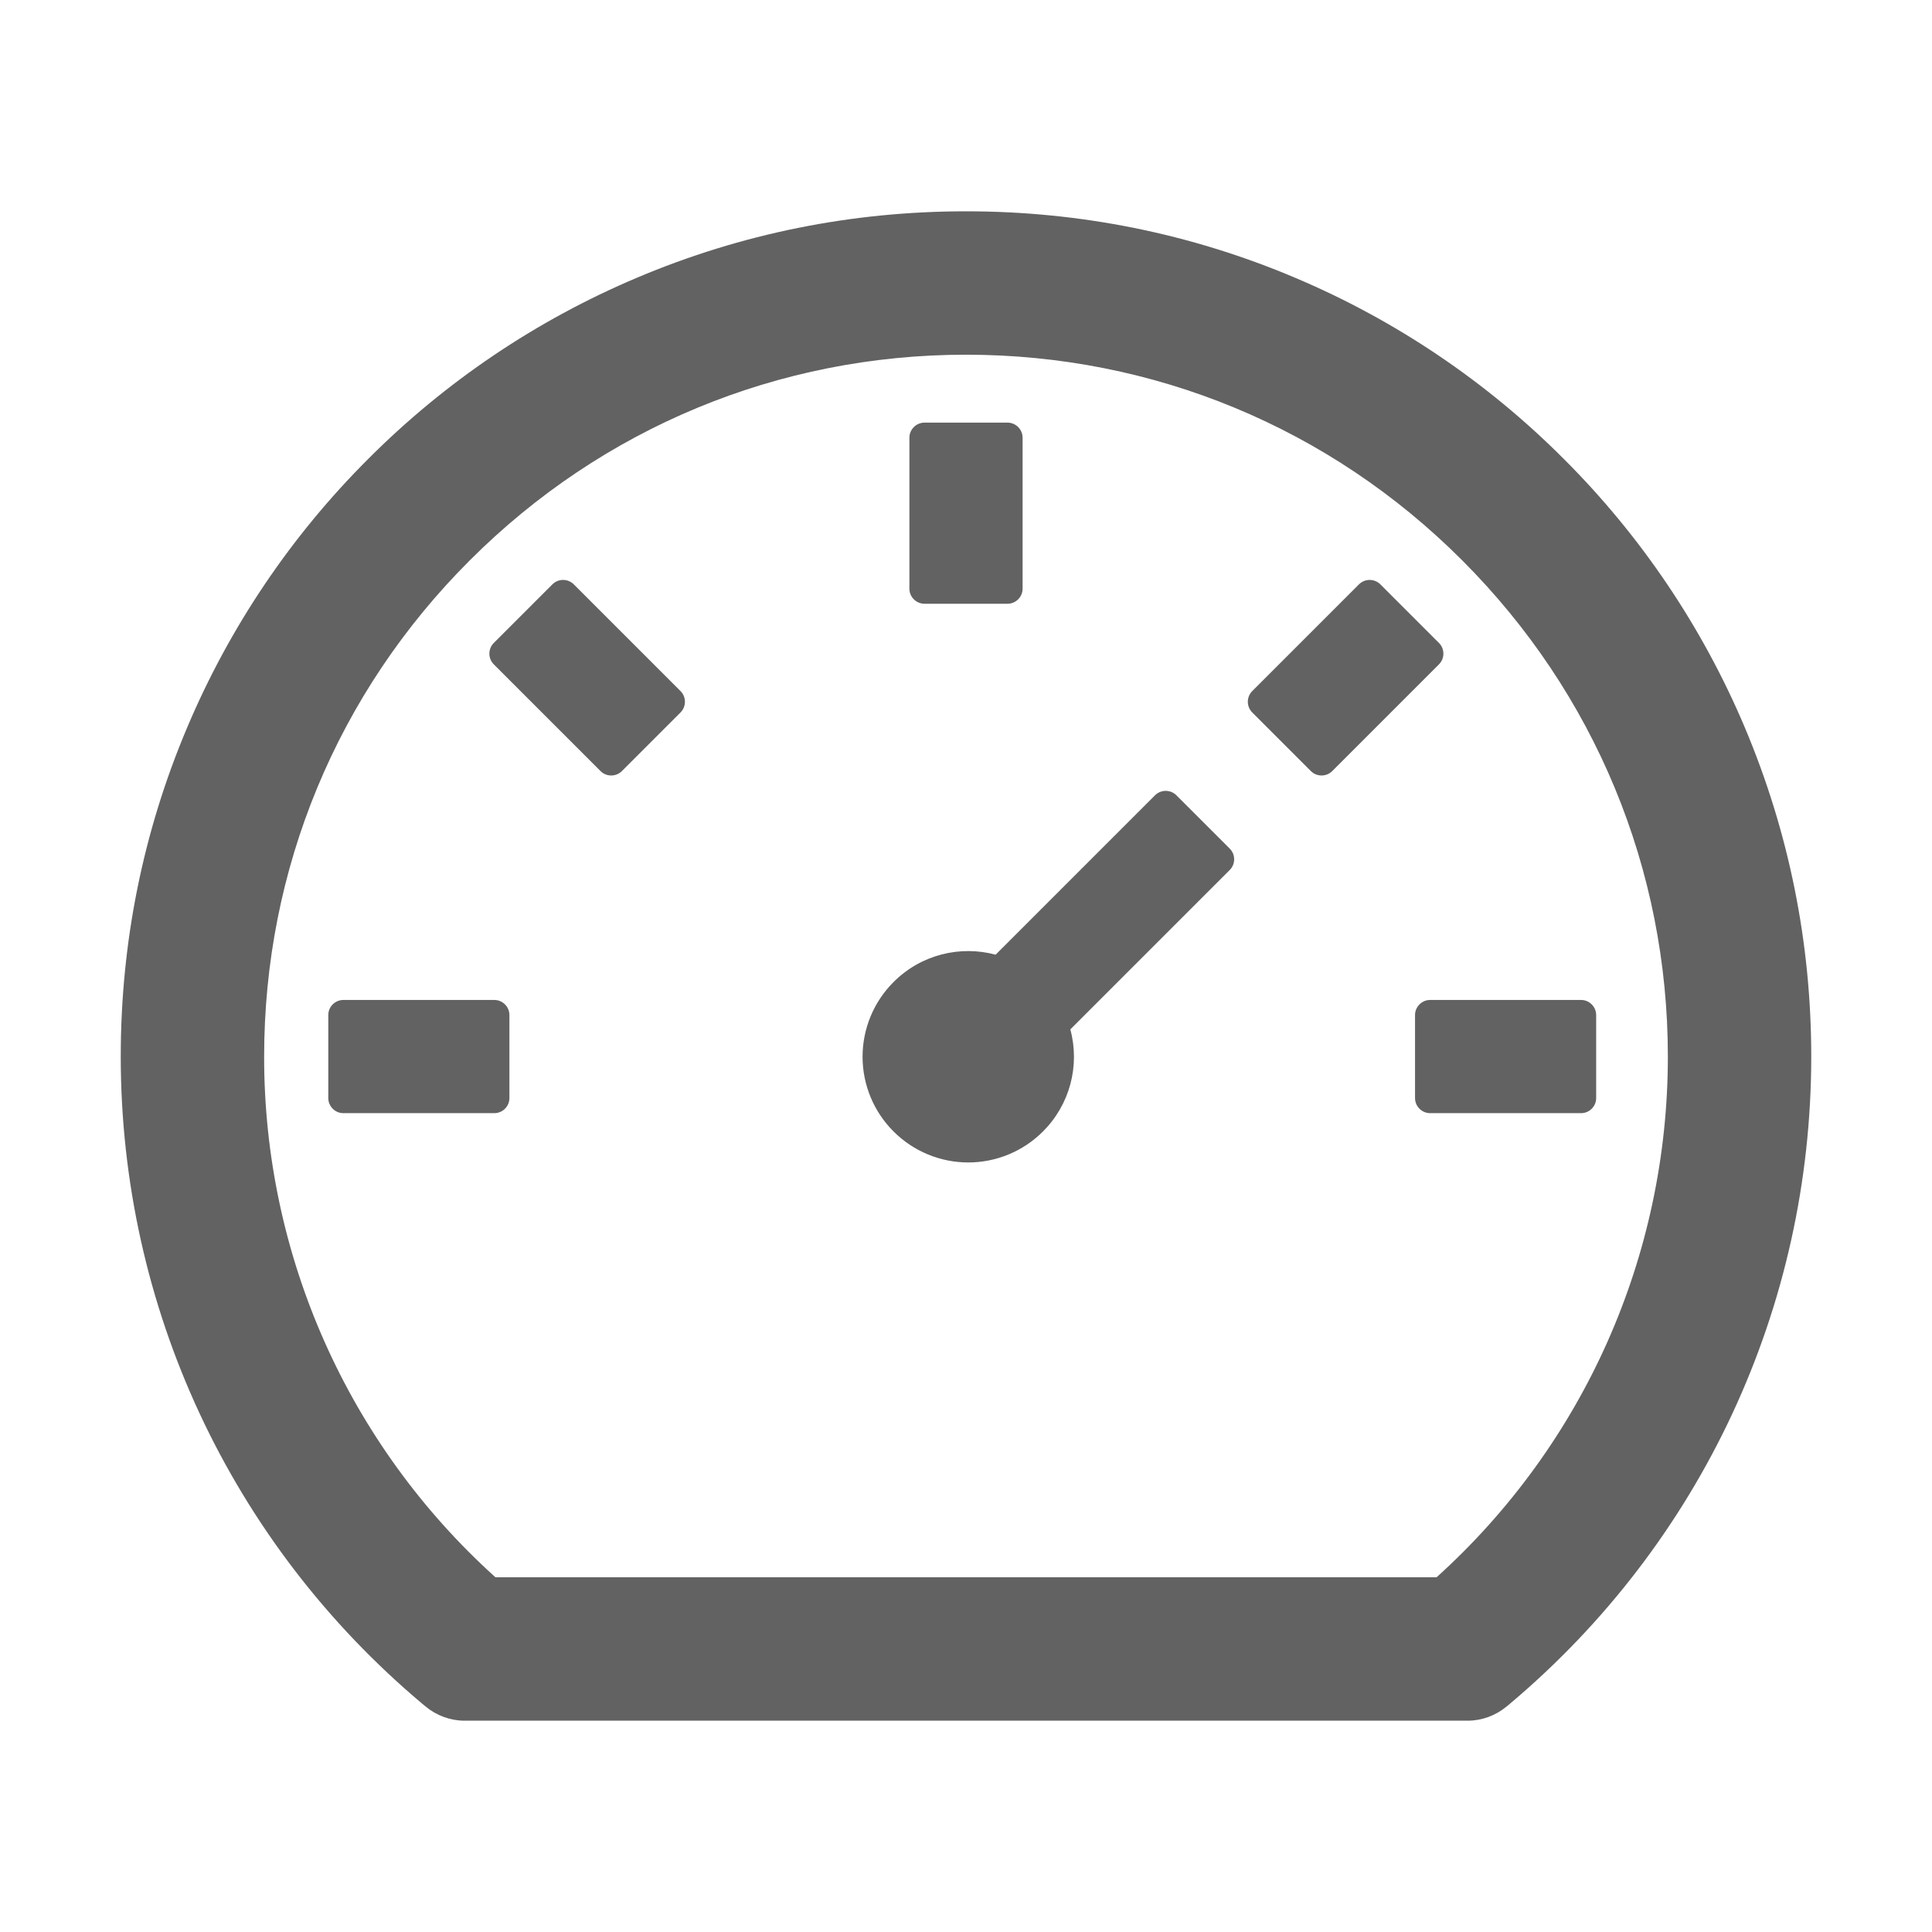
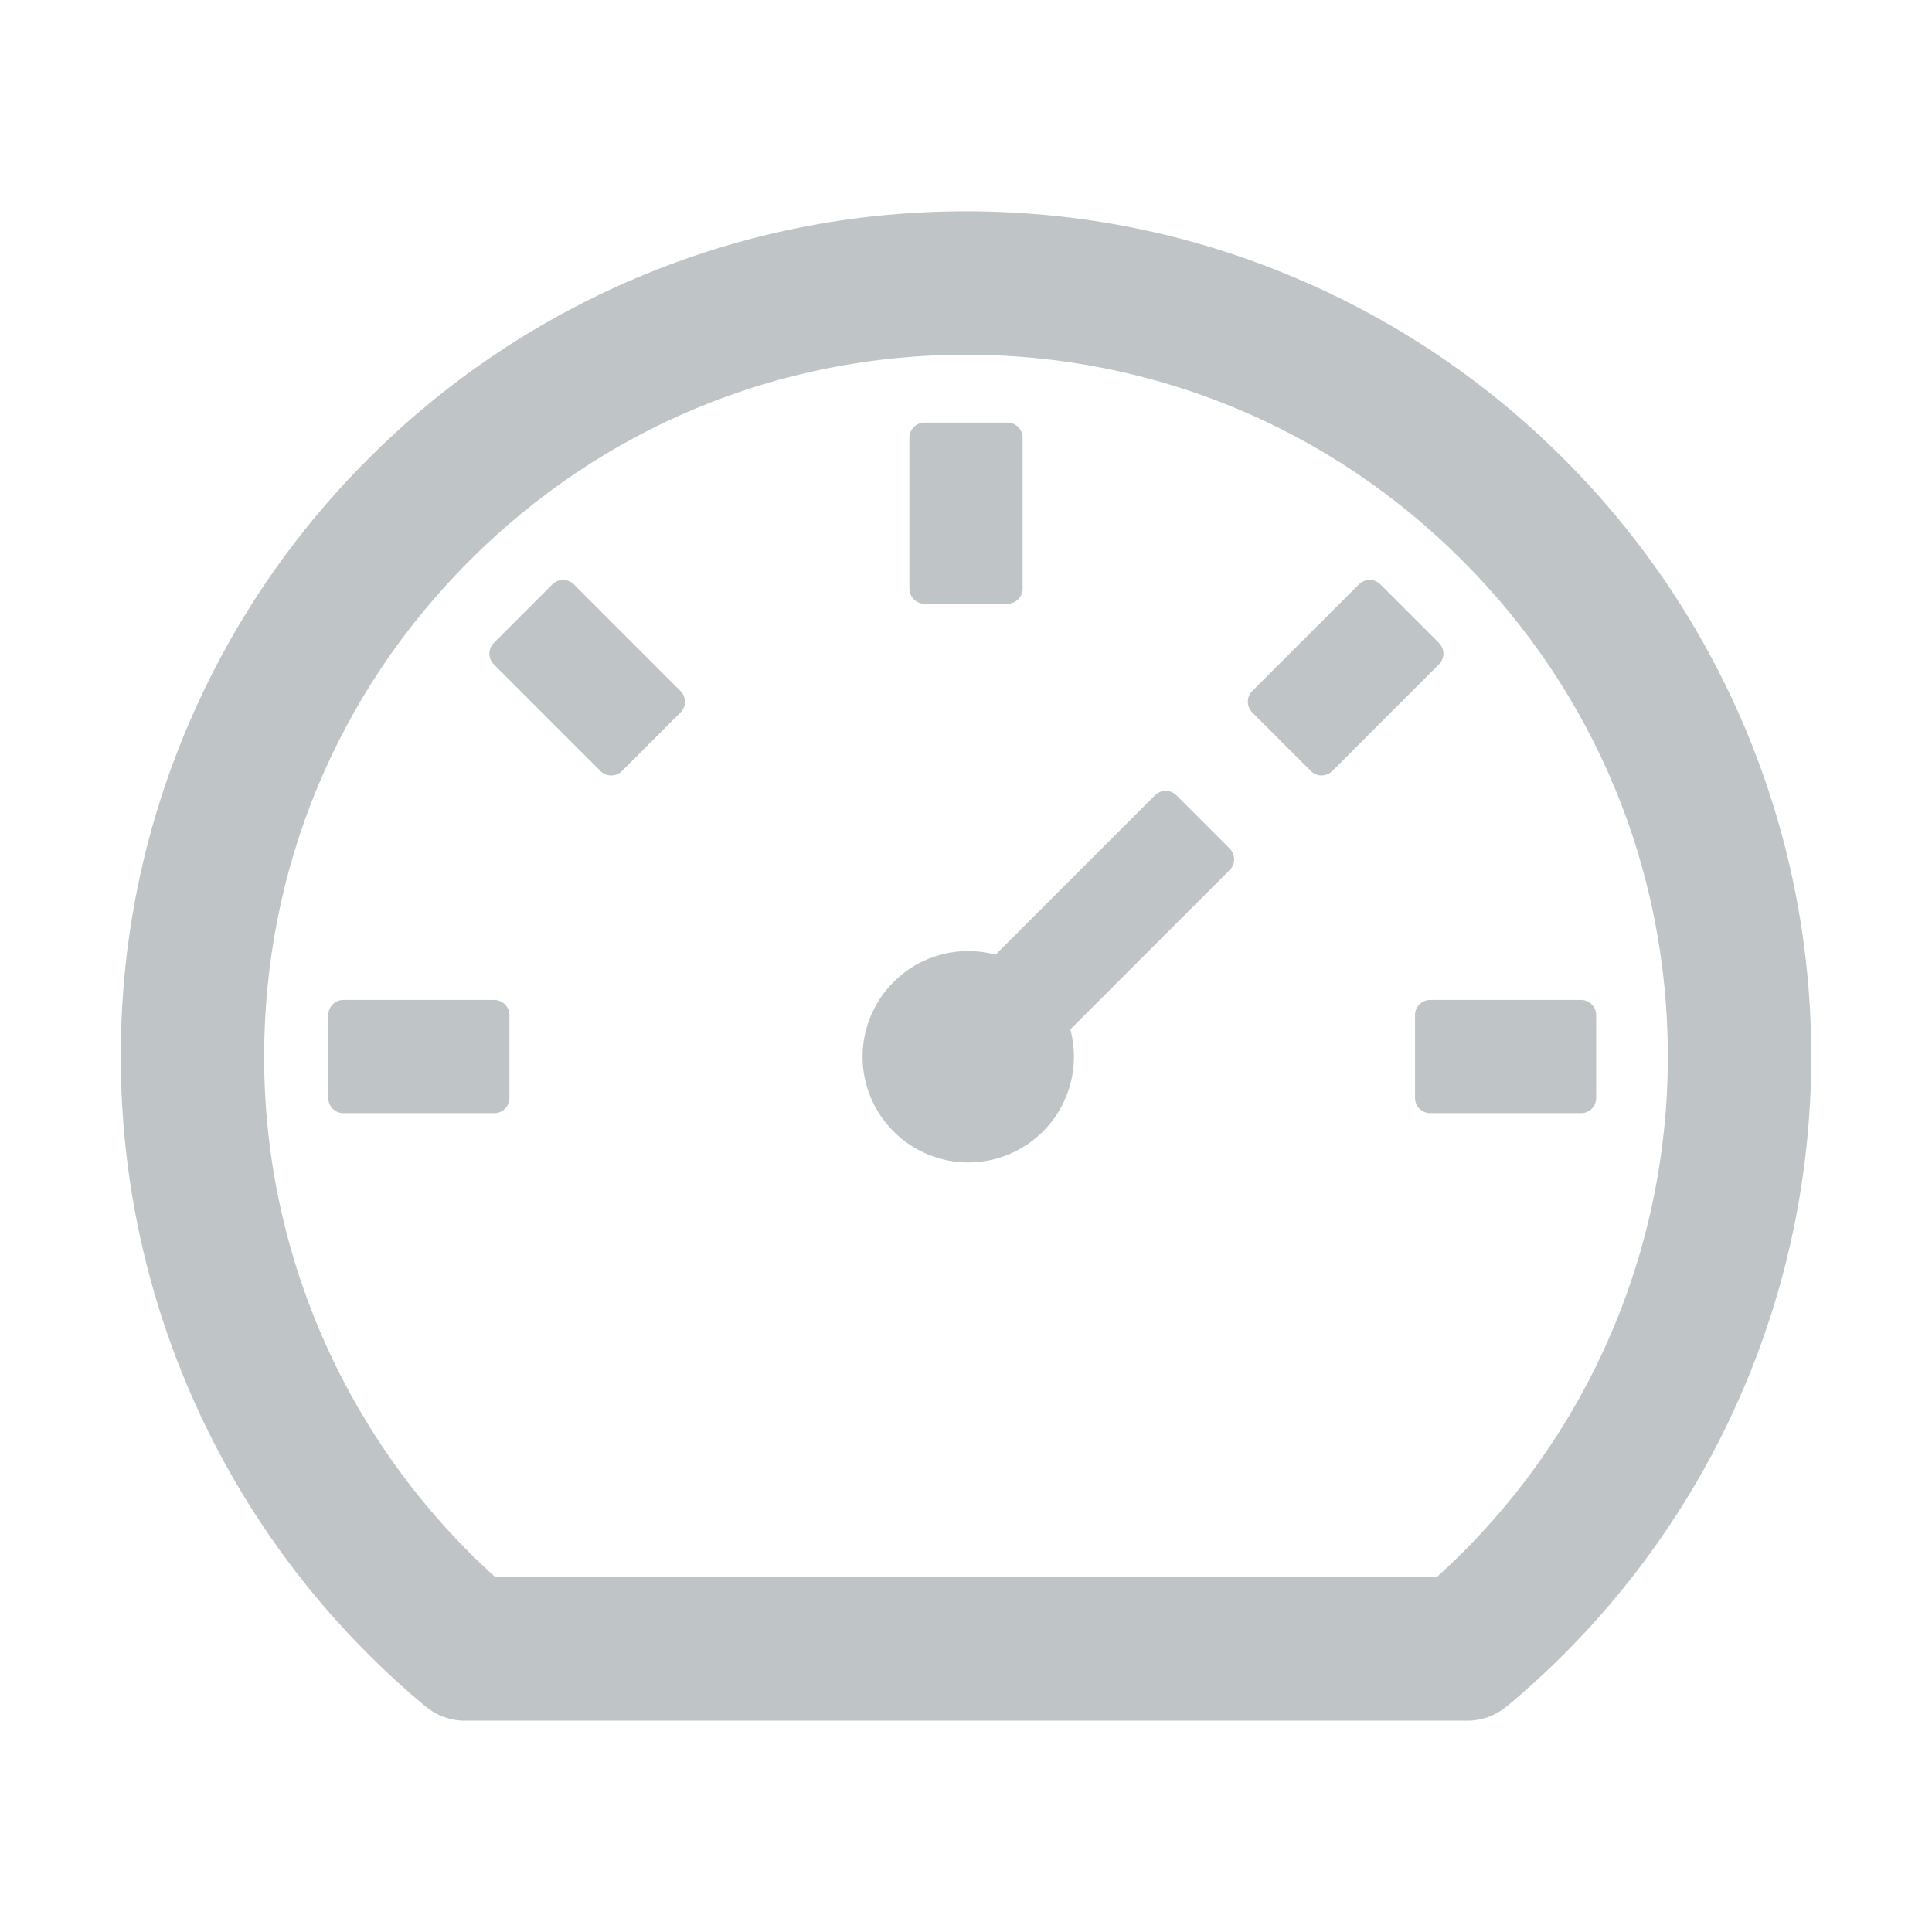
<svg xmlns="http://www.w3.org/2000/svg" width="1024" height="1024" preserveAspectRatio="xMidYMid meet" viewBox="0 0 1024 1024" style="-ms-transform: rotate(360deg); -webkit-transform: rotate(360deg); transform: rotate(360deg);">
-   <path d="M924.8 385.6a446.7 446.7 0 0 0-96-142.4a446.7 446.7 0 0 0-142.4-96C631.1 123.8 572.5 112 512 112s-119.1 11.8-174.4 35.2a446.7 446.7 0 0 0-142.4 96a446.7 446.7 0 0 0-96 142.4C75.8 440.9 64 499.5 64 560c0 132.7 58.3 257.7 159.9 343.1l1.7 1.4c5.8 4.8 13.1 7.5 20.6 7.5h531.7c7.5 0 14.8-2.7 20.6-7.5l1.7-1.4C901.7 817.7 960 692.7 960 560c0-60.5-11.9-119.1-35.2-174.4zM761.4 836H262.6A371.12 371.12 0 0 1 140 560c0-99.4 38.7-192.8 109-263c70.3-70.3 163.7-109 263-109c99.4 0 192.8 38.7 263 109c70.3 70.3 109 163.7 109 263c0 105.6-44.5 205.5-122.6 276zM623.5 421.5a8.03 8.03 0 0 0-11.3 0L527.7 506c-18.7-5-39.4-.2-54.1 14.5a55.95 55.95 0 0 0 0 79.2a55.95 55.95 0 0 0 79.2 0a55.87 55.87 0 0 0 14.5-54.1l84.5-84.5c3.1-3.1 3.1-8.2 0-11.3l-28.3-28.3zM490 320h44c4.4 0 8-3.6 8-8v-80c0-4.4-3.6-8-8-8h-44c-4.4 0-8 3.6-8 8v80c0 4.4 3.6 8 8 8zm260 218v44c0 4.4 3.6 8 8 8h80c4.4 0 8-3.6 8-8v-44c0-4.4-3.6-8-8-8h-80c-4.4 0-8 3.6-8 8zm12.7-197.2l-31.1-31.1a8.03 8.03 0 0 0-11.3 0l-56.6 56.6a8.03 8.03 0 0 0 0 11.3l31.1 31.1c3.1 3.1 8.2 3.1 11.3 0l56.6-56.6c3.1-3.1 3.1-8.2 0-11.3zm-458.6-31.1a8.03 8.03 0 0 0-11.3 0l-31.1 31.1a8.03 8.03 0 0 0 0 11.3l56.6 56.6c3.1 3.1 8.2 3.1 11.3 0l31.1-31.1c3.1-3.1 3.1-8.2 0-11.3l-56.6-56.6zM262 530h-80c-4.4 0-8 3.6-8 8v44c0 4.4 3.6 8 8 8h80c4.4 0 8-3.6 8-8v-44c0-4.4-3.6-8-8-8z" fill="#626262" />
+   <path d="M924.8 385.6a446.7 446.7 0 0 0-96-142.4a446.7 446.7 0 0 0-142.4-96C631.1 123.8 572.5 112 512 112s-119.1  11.8-174.4 35.2a446.7 446.7 0 0 0-142.4 96a446.7 446.7 0 0 0-96 142.4C75.8 440.9 64 499.5 64 560c0 132.7 58.3 257.7 159.9   343.1l1.7 1.4c5.8 4.8 13.1 7.5 20.6 7.5h531.7c7.5 0 14.8-2.7 20.6-7.5l1.7-1.4C901.7 817.7 960 692.7 960 560c0-60.5-11.9-119.1-35.2-174.4zM761.4 836H262.6A371.12 371.12 0 0 1 140 560c0-99.4 38.7-192.8 109-263c70.3-70.3 163.7-109 263-109c99.4 0 192.8 38.7 263 109c70.3 70.3 109 163.7 109 263c0 105.6-44.5 205.5-122.6 276zM623.5 421.5a8.03 8.03 0 0 0-11.3 0L527.7 506c-18.7-5-39.4-.2-54.1 14.5a55.95 55.95 0 0 0 0 79.2a55.95 55.95 0 0 0 79.2 0a55.87 55.87 0 0 0 14.5-54.1l84.5-84.5c3.1-3.1 3.1-8.2 0-11.3l-28.3-28.3zM490 320h44c4.4 0 8-3.6 8-8v-80c0-4.4-3.6-8-8-8h-44c-4.4 0-8 3.6-8 8v80c0 4.4 3.6 8 8 8zm260 218v44c0 4.4 3.6 8 8 8h80c4.4 0 8-3.6 8-8v-44c0-4.4-3.6-8-8-8h-80c-4.4 0-8 3.6-8 8zm12.7-197.2l-31.1-31.1a8.03 8.03 0 0 0-11.3 0l-56.6 56.6a8.03 8.03 0 0 0 0 11.3l31.1 31.1c3.1 3.1 8.2 3.1 11.3 0l56.6-56.6c3.1-3.1 3.1-8.2 0-11.3zm-458.6-31.1a8.03 8.03 0 0 0-11.3 0l-31.1 31.1a8.03 8.03 0 0 0 0 11.3l56.6 56.6c3.1 3.1 8.2 3.1 11.3 0l31.1-31.1c3.1-3.1 3.1-8.2 0-11.3l-56.6-56.6zM262 530h-80c-4.4 0-8 3.6-8 8v44c0 4.4 3.6 8 8 8h80c4.4 0 8-3.6 8-8v-44c0-4.4-3.6-8-8-8z" fill="#bfc4c6" />
  <rect x="0" y="0" width="1024" height="1024" fill="rgba(0, 0, 0, 0)" />
</svg>
